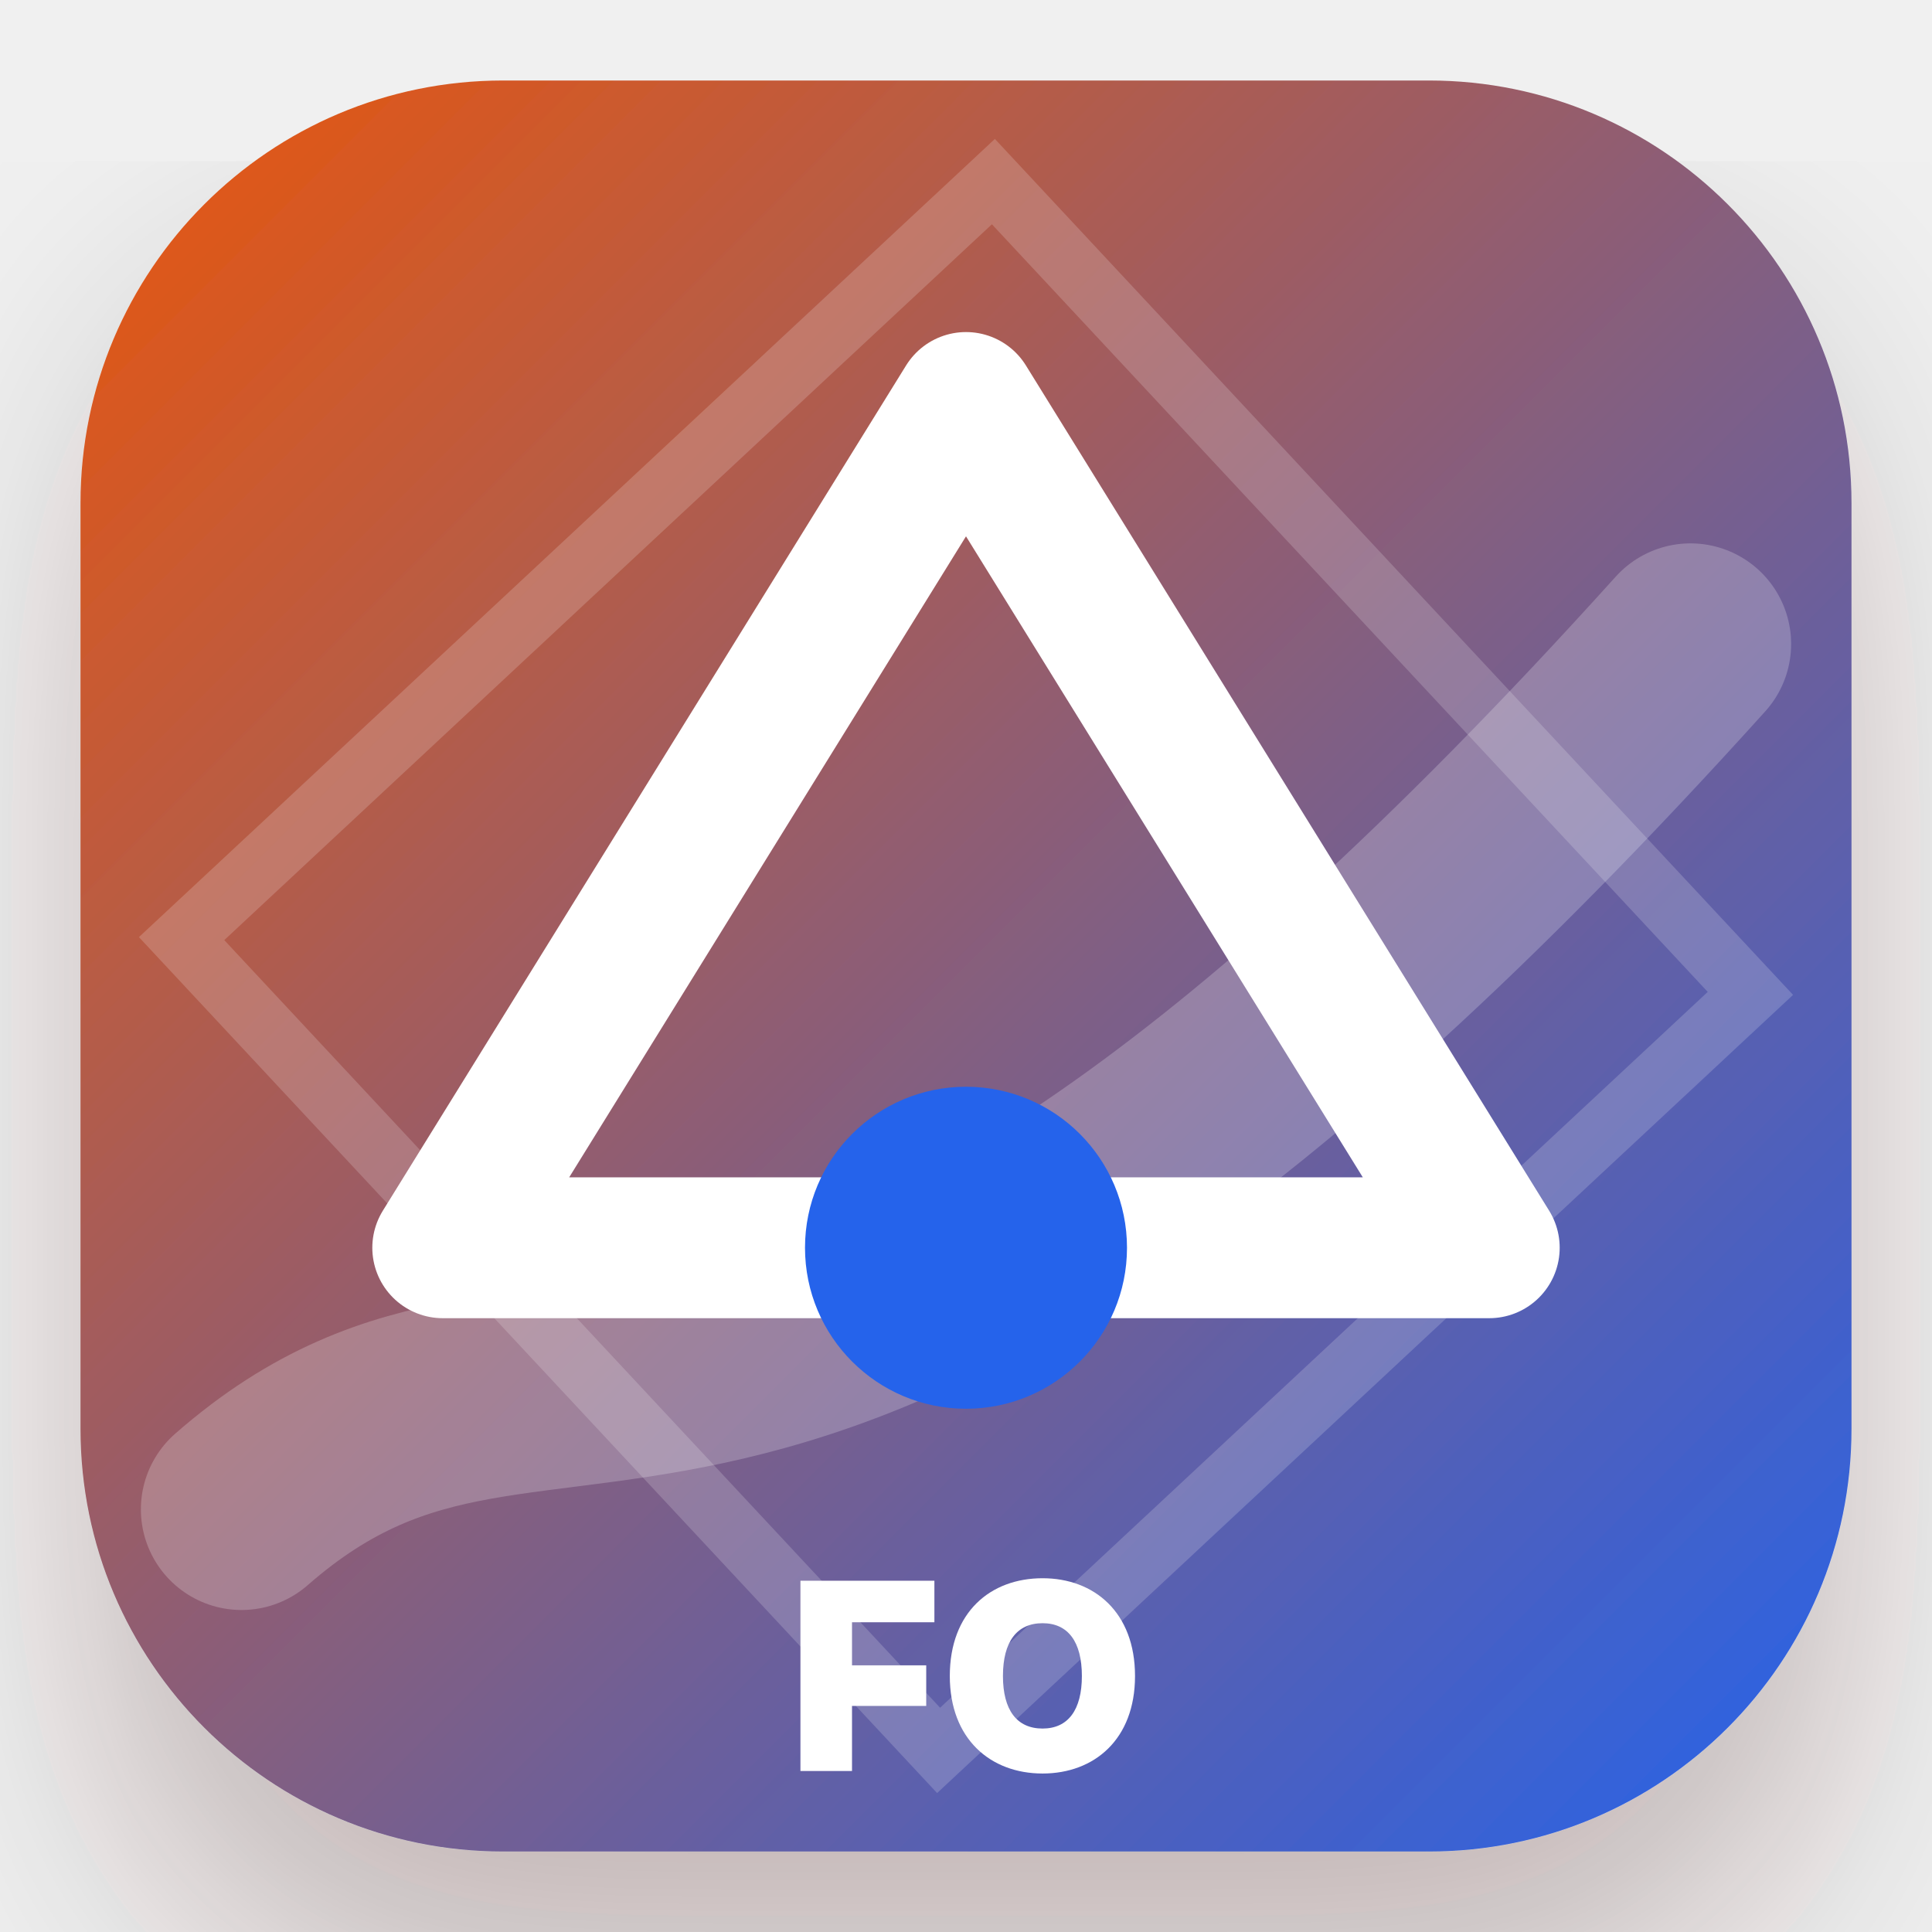
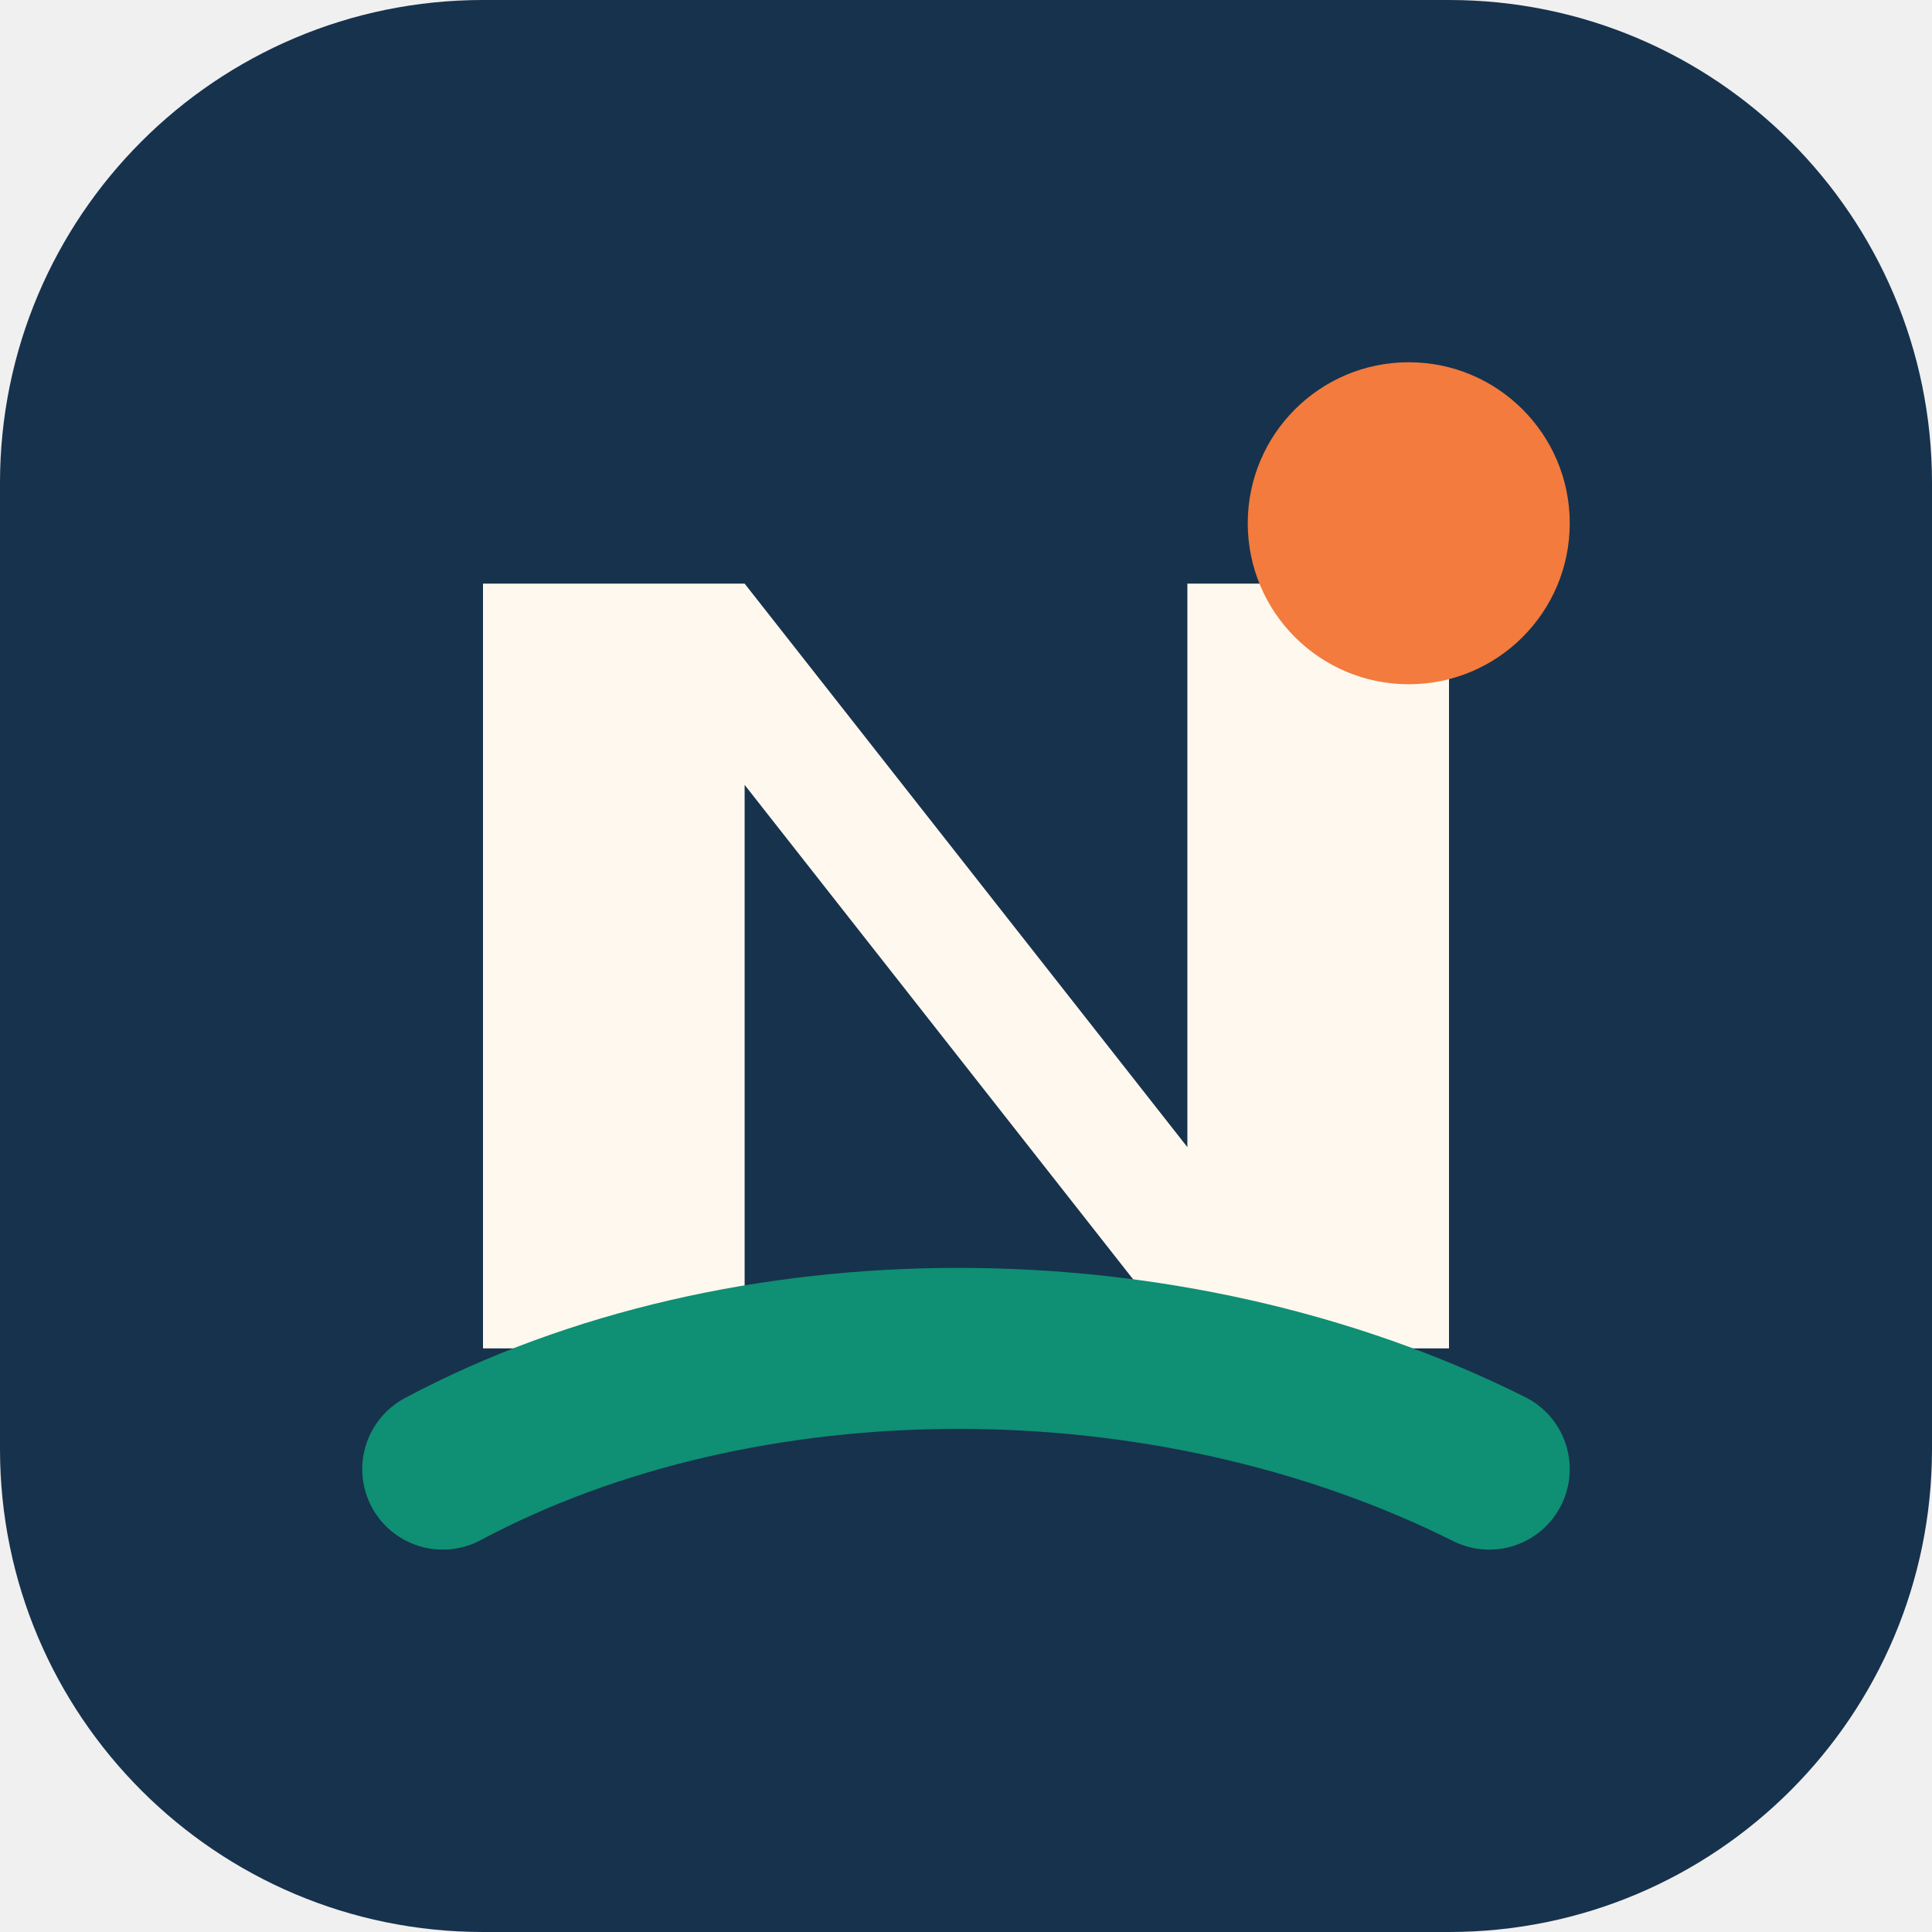
- <svg xmlns="http://www.w3.org/2000/svg" viewBox="0 0 96 96" role="img" aria-label="Filipino Outsource logo">
-   <defs>
-     <linearGradient id="g" x1="0" x2="1" y1="0" y2="1">
-       <stop stop-color="#ea580c" />
-       <stop offset="1" stop-color="#2563eb" />
-     </linearGradient>
-     <filter id="s" x="-20%" y="-20%" width="140%" height="140%">
-       <feDropShadow dx="0" dy="8" stdDeviation="7" flood-color="#331806" flood-opacity=".24" />
-     </filter>
-   </defs>
-   <rect x="4" y="4" width="88" height="88" rx="21" fill="url(#g)" filter="url(#s)" />
-   <path d="M12 75 C28 61,38 83,84 32" fill="none" stroke="rgba(255,255,255,.22)" stroke-width="10" stroke-linecap="round" />
-   <g transform="rotate(272 48 48)" opacity=".18">
-     <path d="M48 9 L87 48 L48 87 L9 48 Z" fill="none" stroke="#ffffff" stroke-width="3" />
-   </g>
-   <g>
-     <path d="M22 62 L48 20 L74 62 Z" fill="none" stroke="#ffffff" stroke-width="7" stroke-linejoin="round" />
-     <circle cx="48" cy="62" r="8" fill="#2563eb" />
-   </g>
-   <text x="48" y="88" text-anchor="middle" font-family="Inter,Arial,sans-serif" font-size="13" font-weight="900" fill="#ffffff">FO</text>
+ <svg xmlns="http://www.w3.org/2000/svg" viewBox="0 0 96 96" role="img" aria-label="Site logo">
+   <rect width="96" height="96" rx="24" fill="#17324D" />
+   <path d="M24 60V29h13l22 28V29h13v38H59L37 39v28H24z" fill="#FFF8EE" />
+   <circle cx="70" cy="26" r="8" fill="#F27B3D" />
+   <path d="M22 73c15-8 36-8 52 0" fill="none" stroke="#0F8F73" stroke-width="8" stroke-linecap="round" />
</svg>
